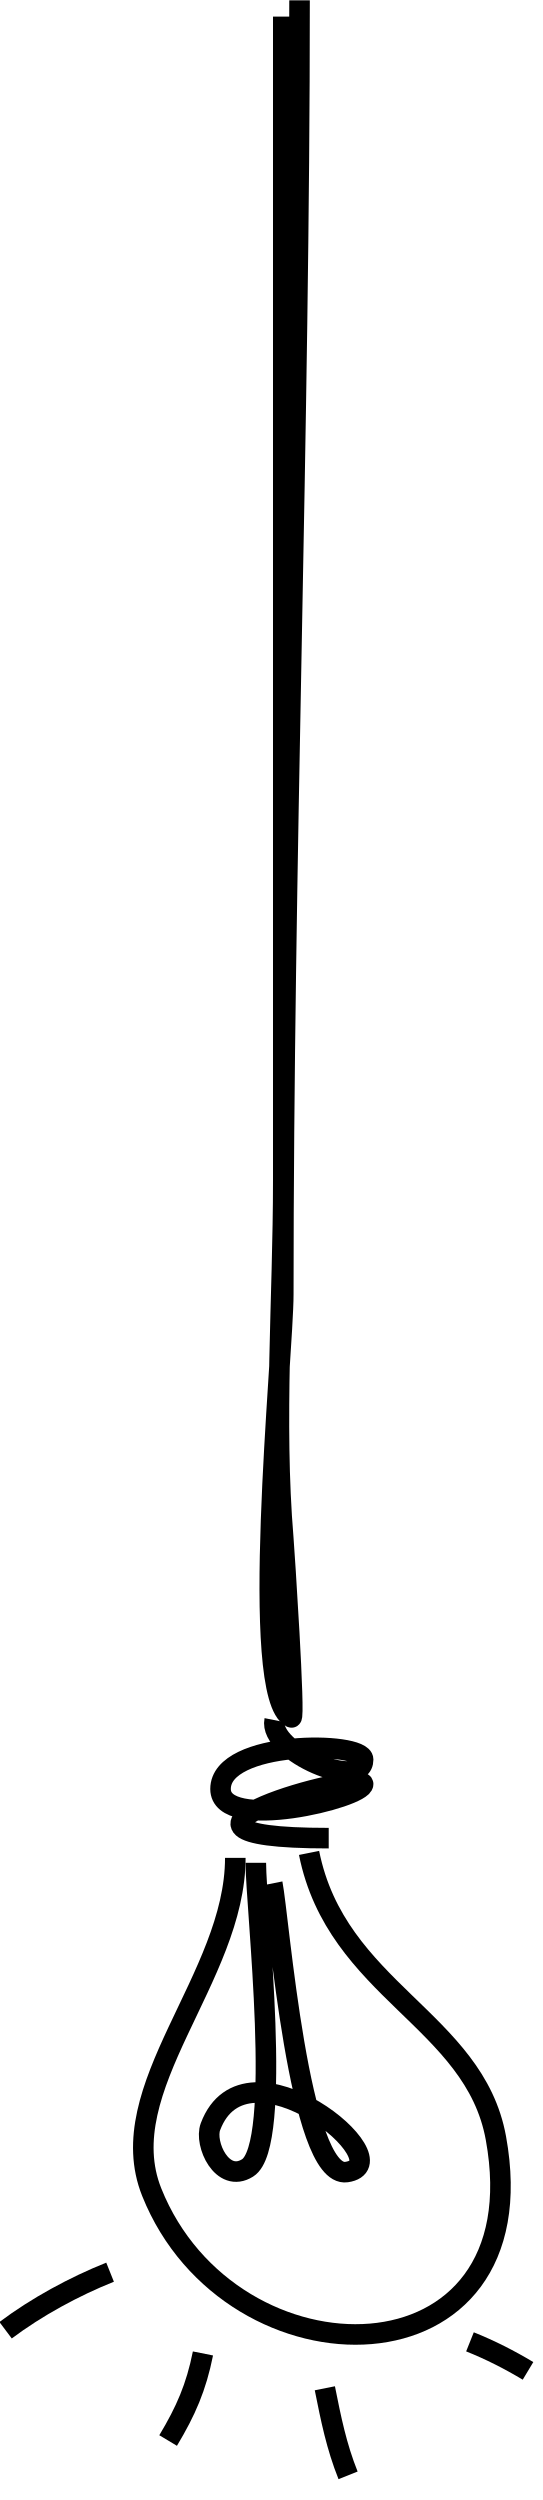
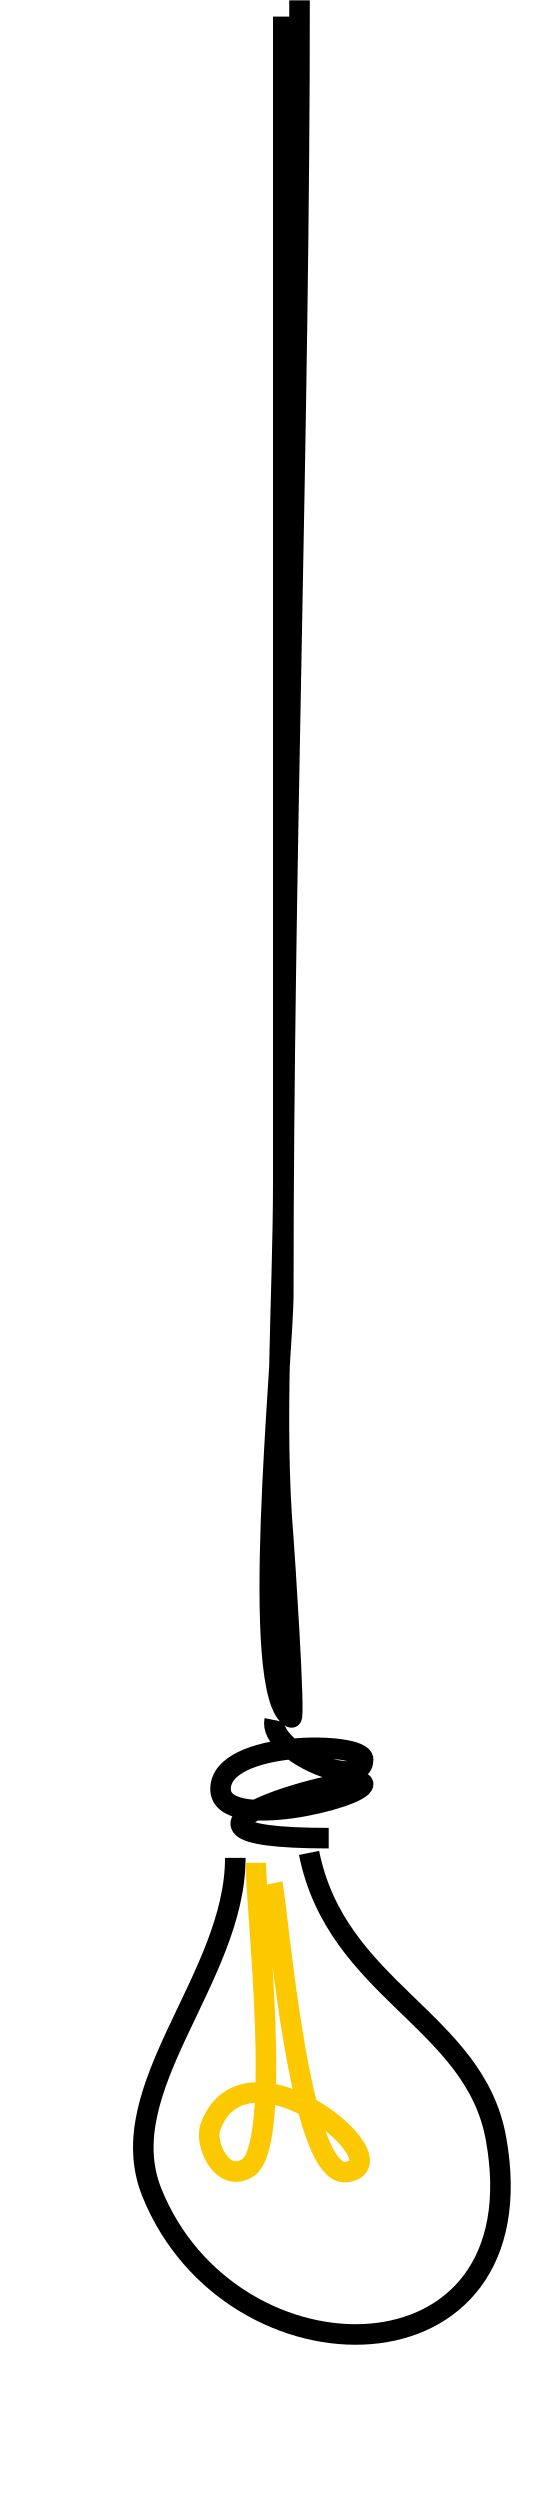
<svg xmlns="http://www.w3.org/2000/svg" text-rendering="geometricPrecision" shape-rendering="geometricPrecision" viewBox="118.8 103.2 39.6 182.4" id="eLAN9P8G3dH1" style="max-height: 500px" width="39.6" height="182.4">
  <path stroke-width="1.5" stroke="#000" fill="none" transform="translate(.000001 0)" d="M139.468,104.413c0,28.302,0,56.603,0,84.905c0,8.597-.715,17.551,0,26.125.07.834.887,13.209.594,13.062-3.167-1.584-.594-26.453-.594-30.875c0-31.547,1.187-62.917,1.187-94.405" />
  <path stroke-width="1.5" stroke="#000" fill="none" d="M138.837,228.703c-.462,2.31,6.457,5.225,6.457,2.87c0-1.34-10.403-1.427-10.403,2.152c0,3.189,10.403.643,10.403-.359c0-1.032-18.301,3.946-2.511,3.946" />
  <path stroke-width="1.5" stroke="#000" fill="none" d="M135.968,238.748c0,8.751-9.121,16.838-6.098,24.393c5.786,14.465,28.449,14.415,25.111-3.946-1.573-8.649-11.629-10.794-13.632-20.806" />
-   <path stroke-width="1.5" stroke="#000" fill="none" transform="translate(.000001 0)" d="M137.464,239.111c0,3.223,2.014,20.627-.602,22.262-1.851,1.157-3.174-1.765-2.708-3.008c2.597-6.925,14.273,2.688,9.928,3.309-3.464.495-4.935-18.657-5.415-21.058" />
+   <path stroke-width="1.5" stroke="#fcc800" fill="none" transform="translate(.000001 0)" d="M137.464,239.111c0,3.223,2.014,20.627-.602,22.262-1.851,1.157-3.174-1.765-2.708-3.008c2.597-6.925,14.273,2.688,9.928,3.309-3.464.495-4.935-18.657-5.415-21.058" />
  <path stroke-width="1.5" stroke="#000" fill="none" d="M199.693,104.281c0,26.088,0,52.176,0,78.263c0,8.198-.09,16.385.389,24.53.044.74,1.475,11.681,1.168,11.681-1.689,0-1.168-18.158-1.168-20.247c0-1.428,0-2.855,0-4.283c0-28.416.389-56.901.389-85.272" />
  <path stroke-width="1.5" stroke="#000" fill="none" transform="translate(.000001 0)" d="M201.572,218.767c-5.773,0-1.731,6.096.64,4.91c2.98-1.49.152-4.056-1.921-4.056" />
-   <path stroke-width="1.5" stroke="#000" fill="none" d="M126.831,268.979c-2.629,1.051-5.359,2.537-7.623,4.235" />
-   <path stroke-width="1.5" stroke="#000" fill="none" d="M133.607,274.908c-.494,2.469-1.244,4.191-2.541,6.353" />
-   <path stroke-width="1.5" stroke="#000" fill="none" d="M142.501,277.449c.448,2.238.844,4.228,1.694,6.353" />
-   <path stroke-width="1.5" stroke="#000" fill="none" d="M153.089,274.061c1.465.586,2.882,1.306,4.235,2.118" />
</svg>
